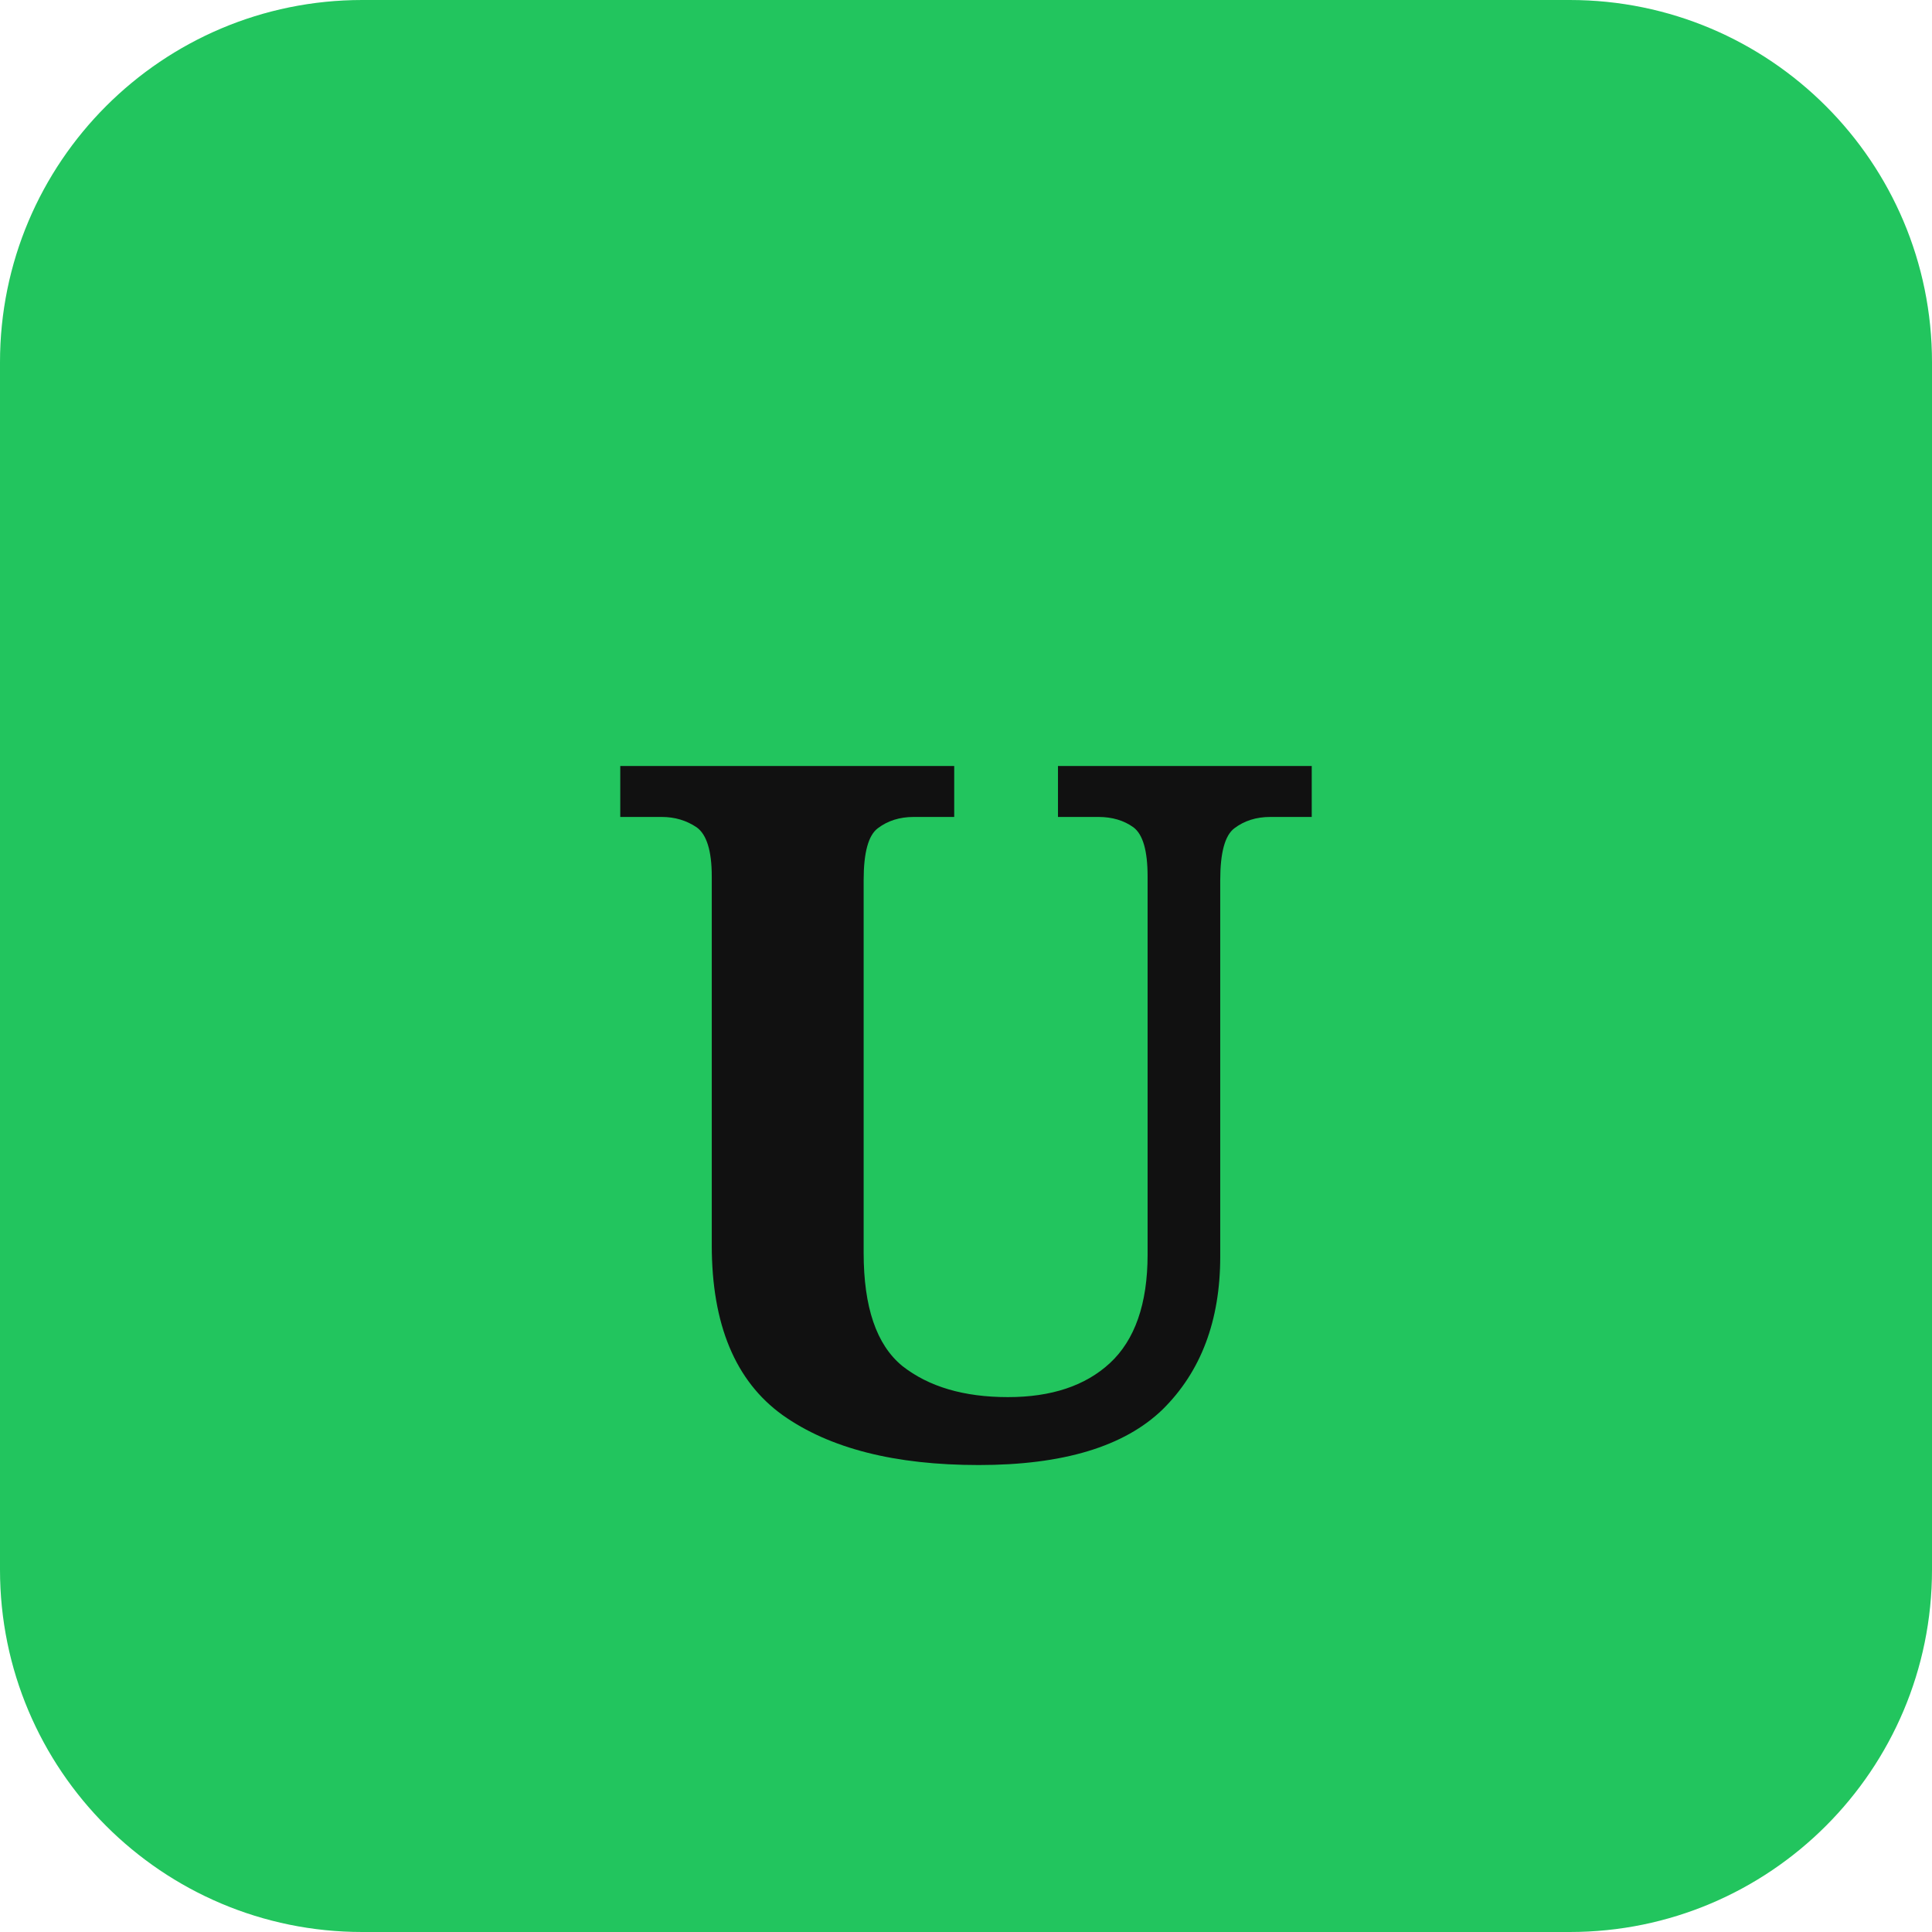
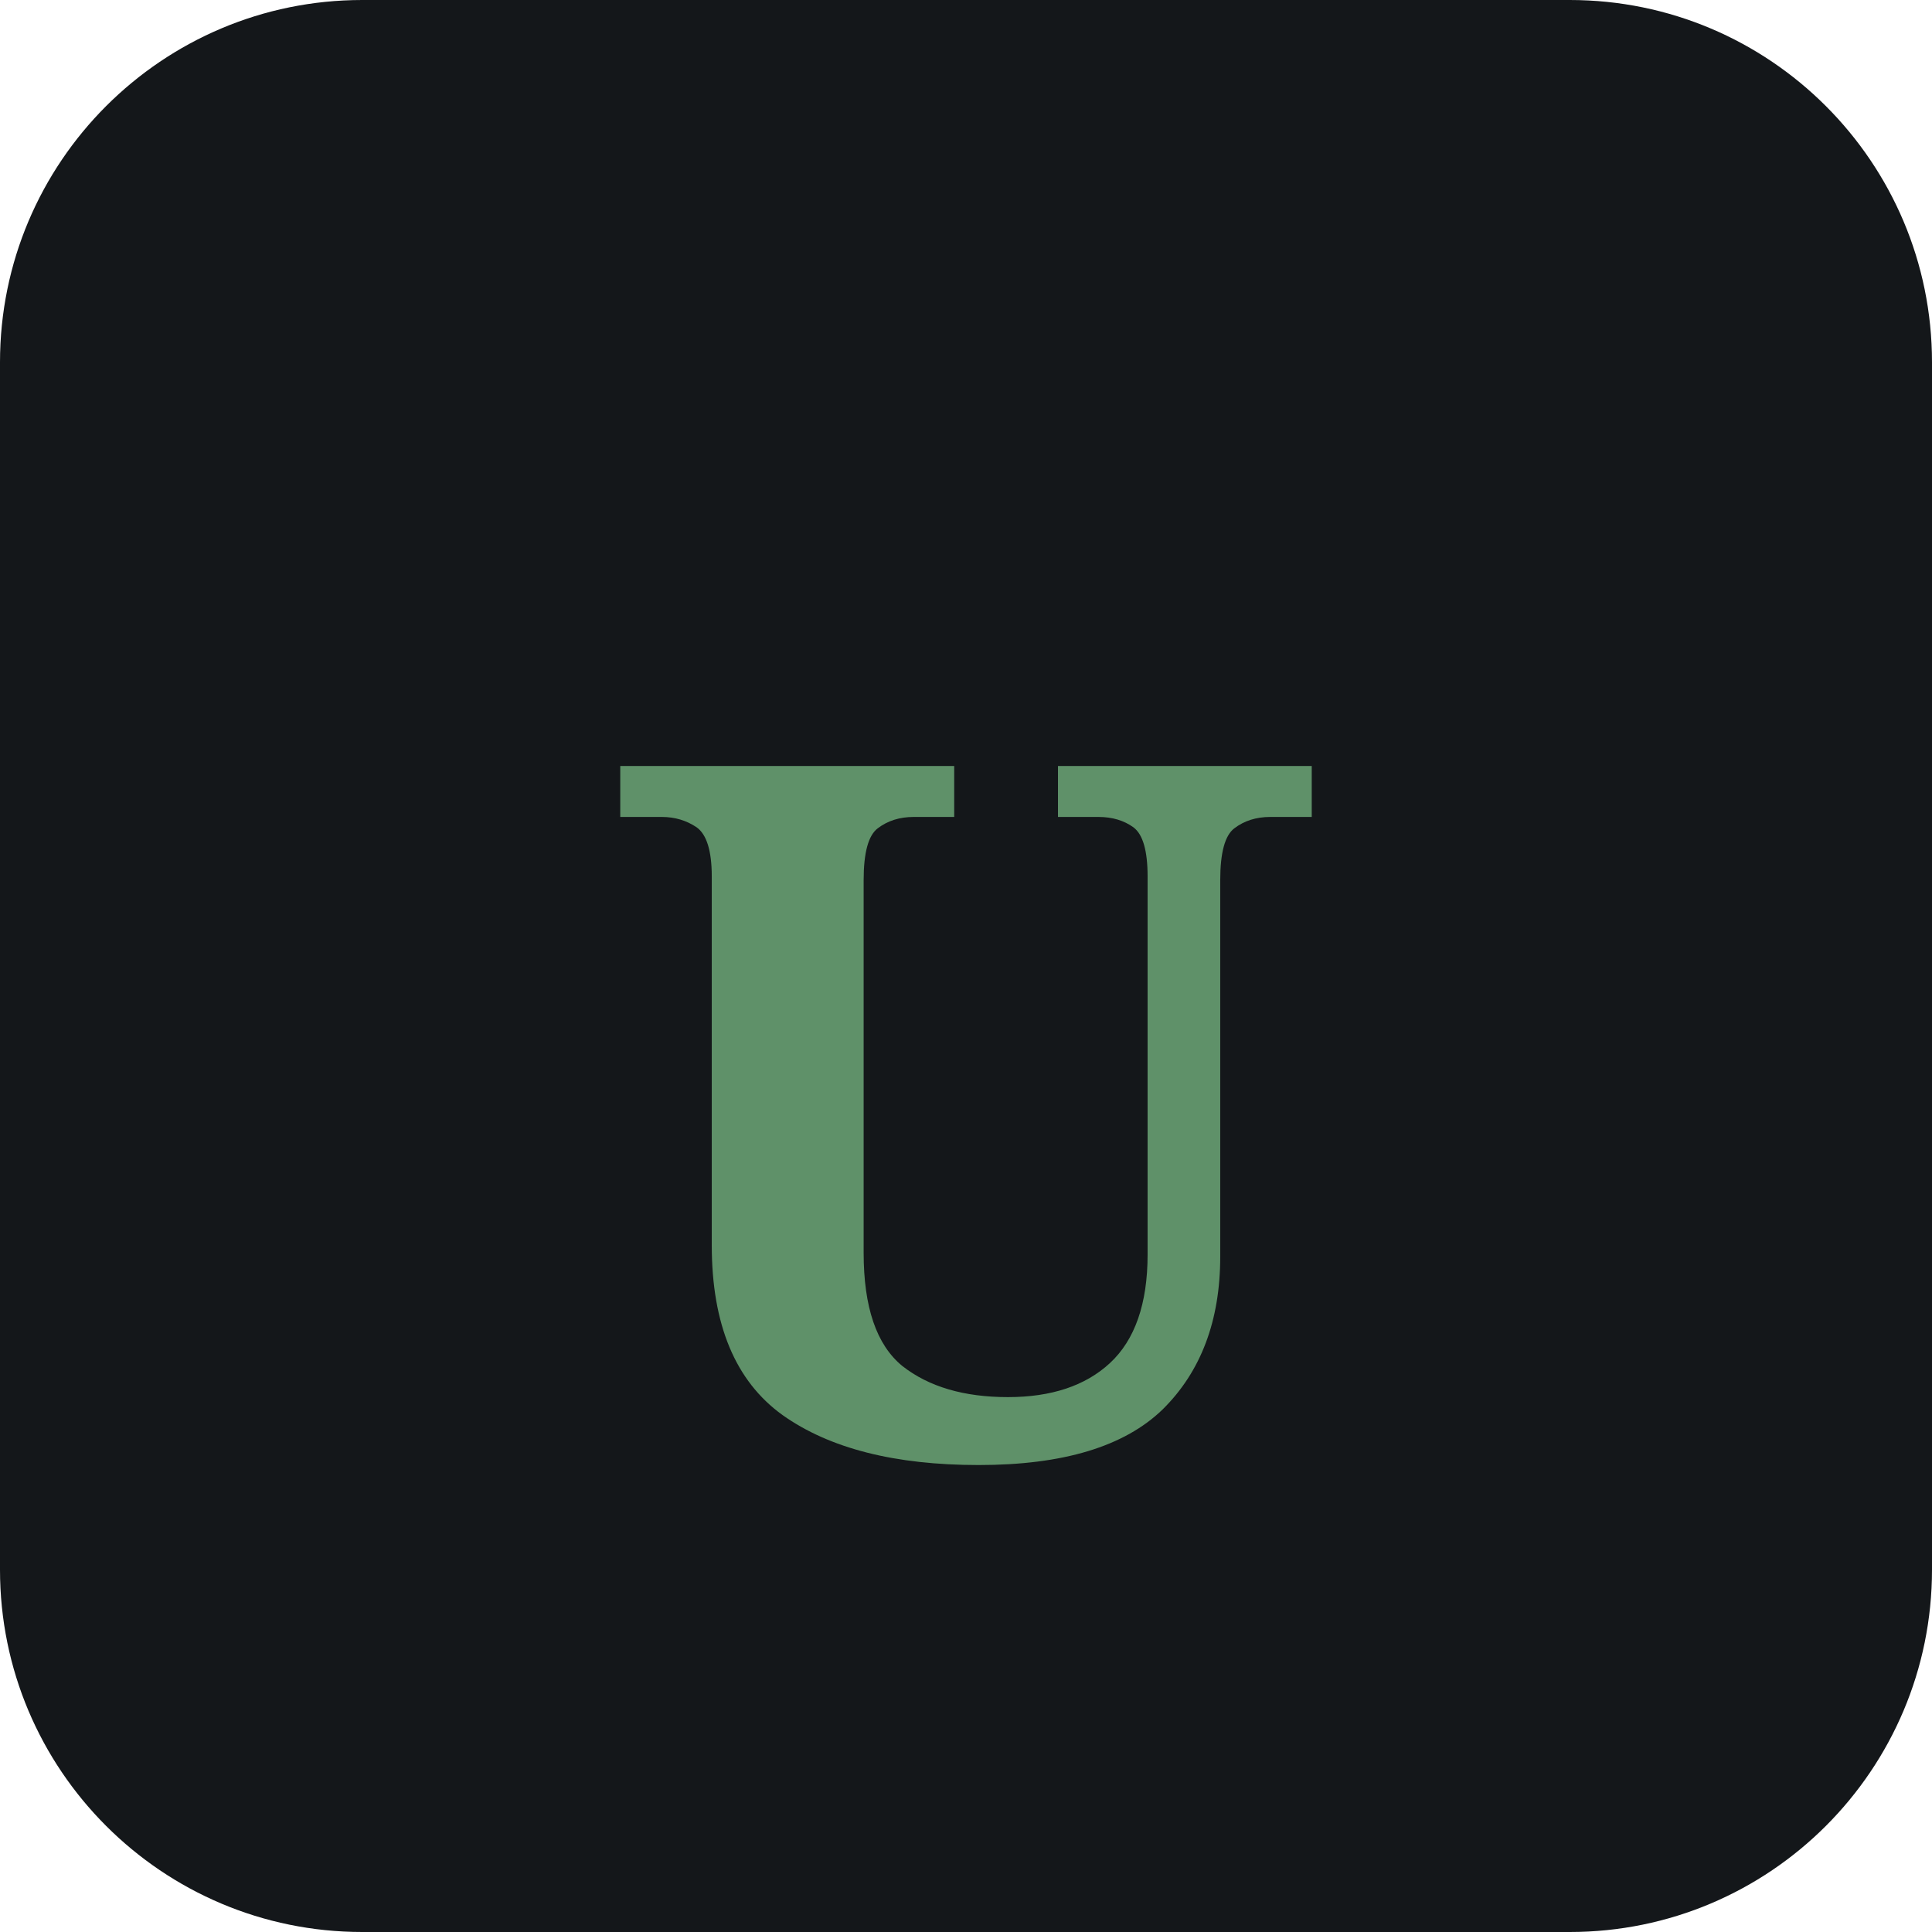
<svg xmlns="http://www.w3.org/2000/svg" viewBox="0 0 32 32">
-   <rect width="32" height="32" fill="#22c55e" rx="6" />
-   <text x="50%" y="58%" font-family="Georgia,serif" font-size="16" fill="#111111" text-anchor="middle" dominant-baseline="middle" font-weight="700">U</text>
+   <rect width="32" height="32" fill="#14171a" rx="6" />
+   <text x="50%" y="58%" font-family="Georgia,serif" font-size="16" fill="#5f9169" text-anchor="middle" dominant-baseline="middle" font-weight="700">U</text>
</svg>
